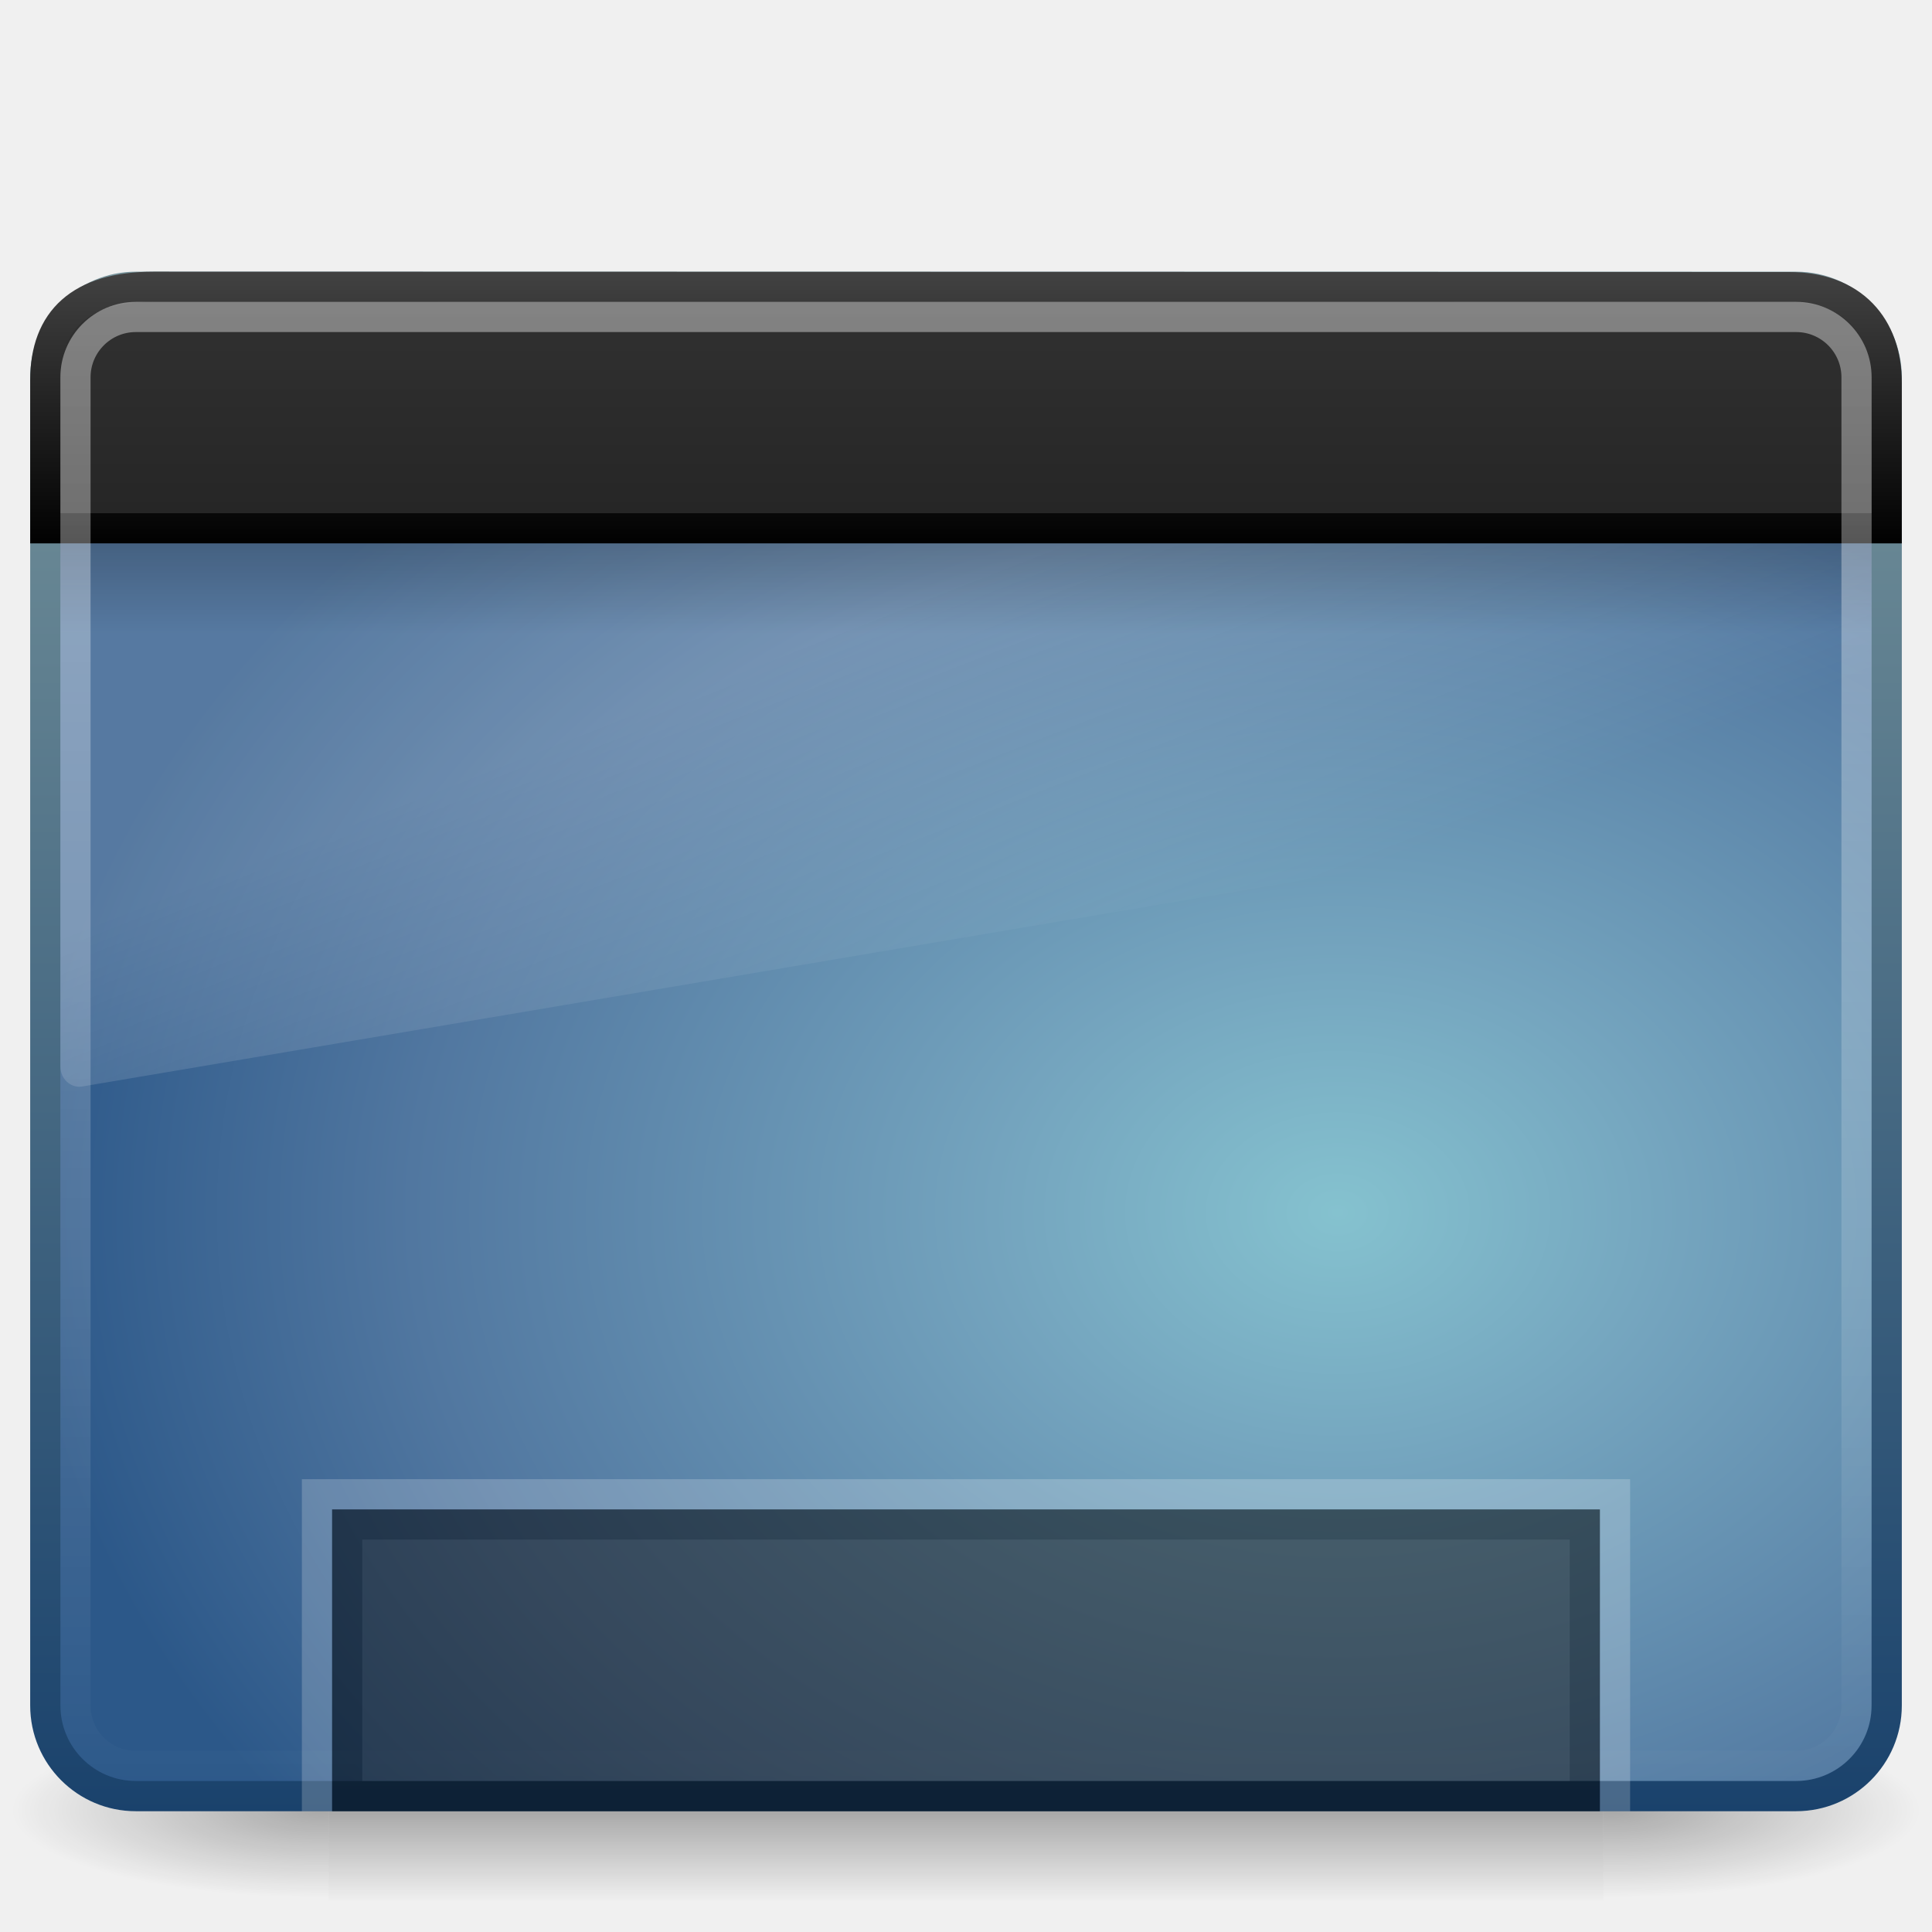
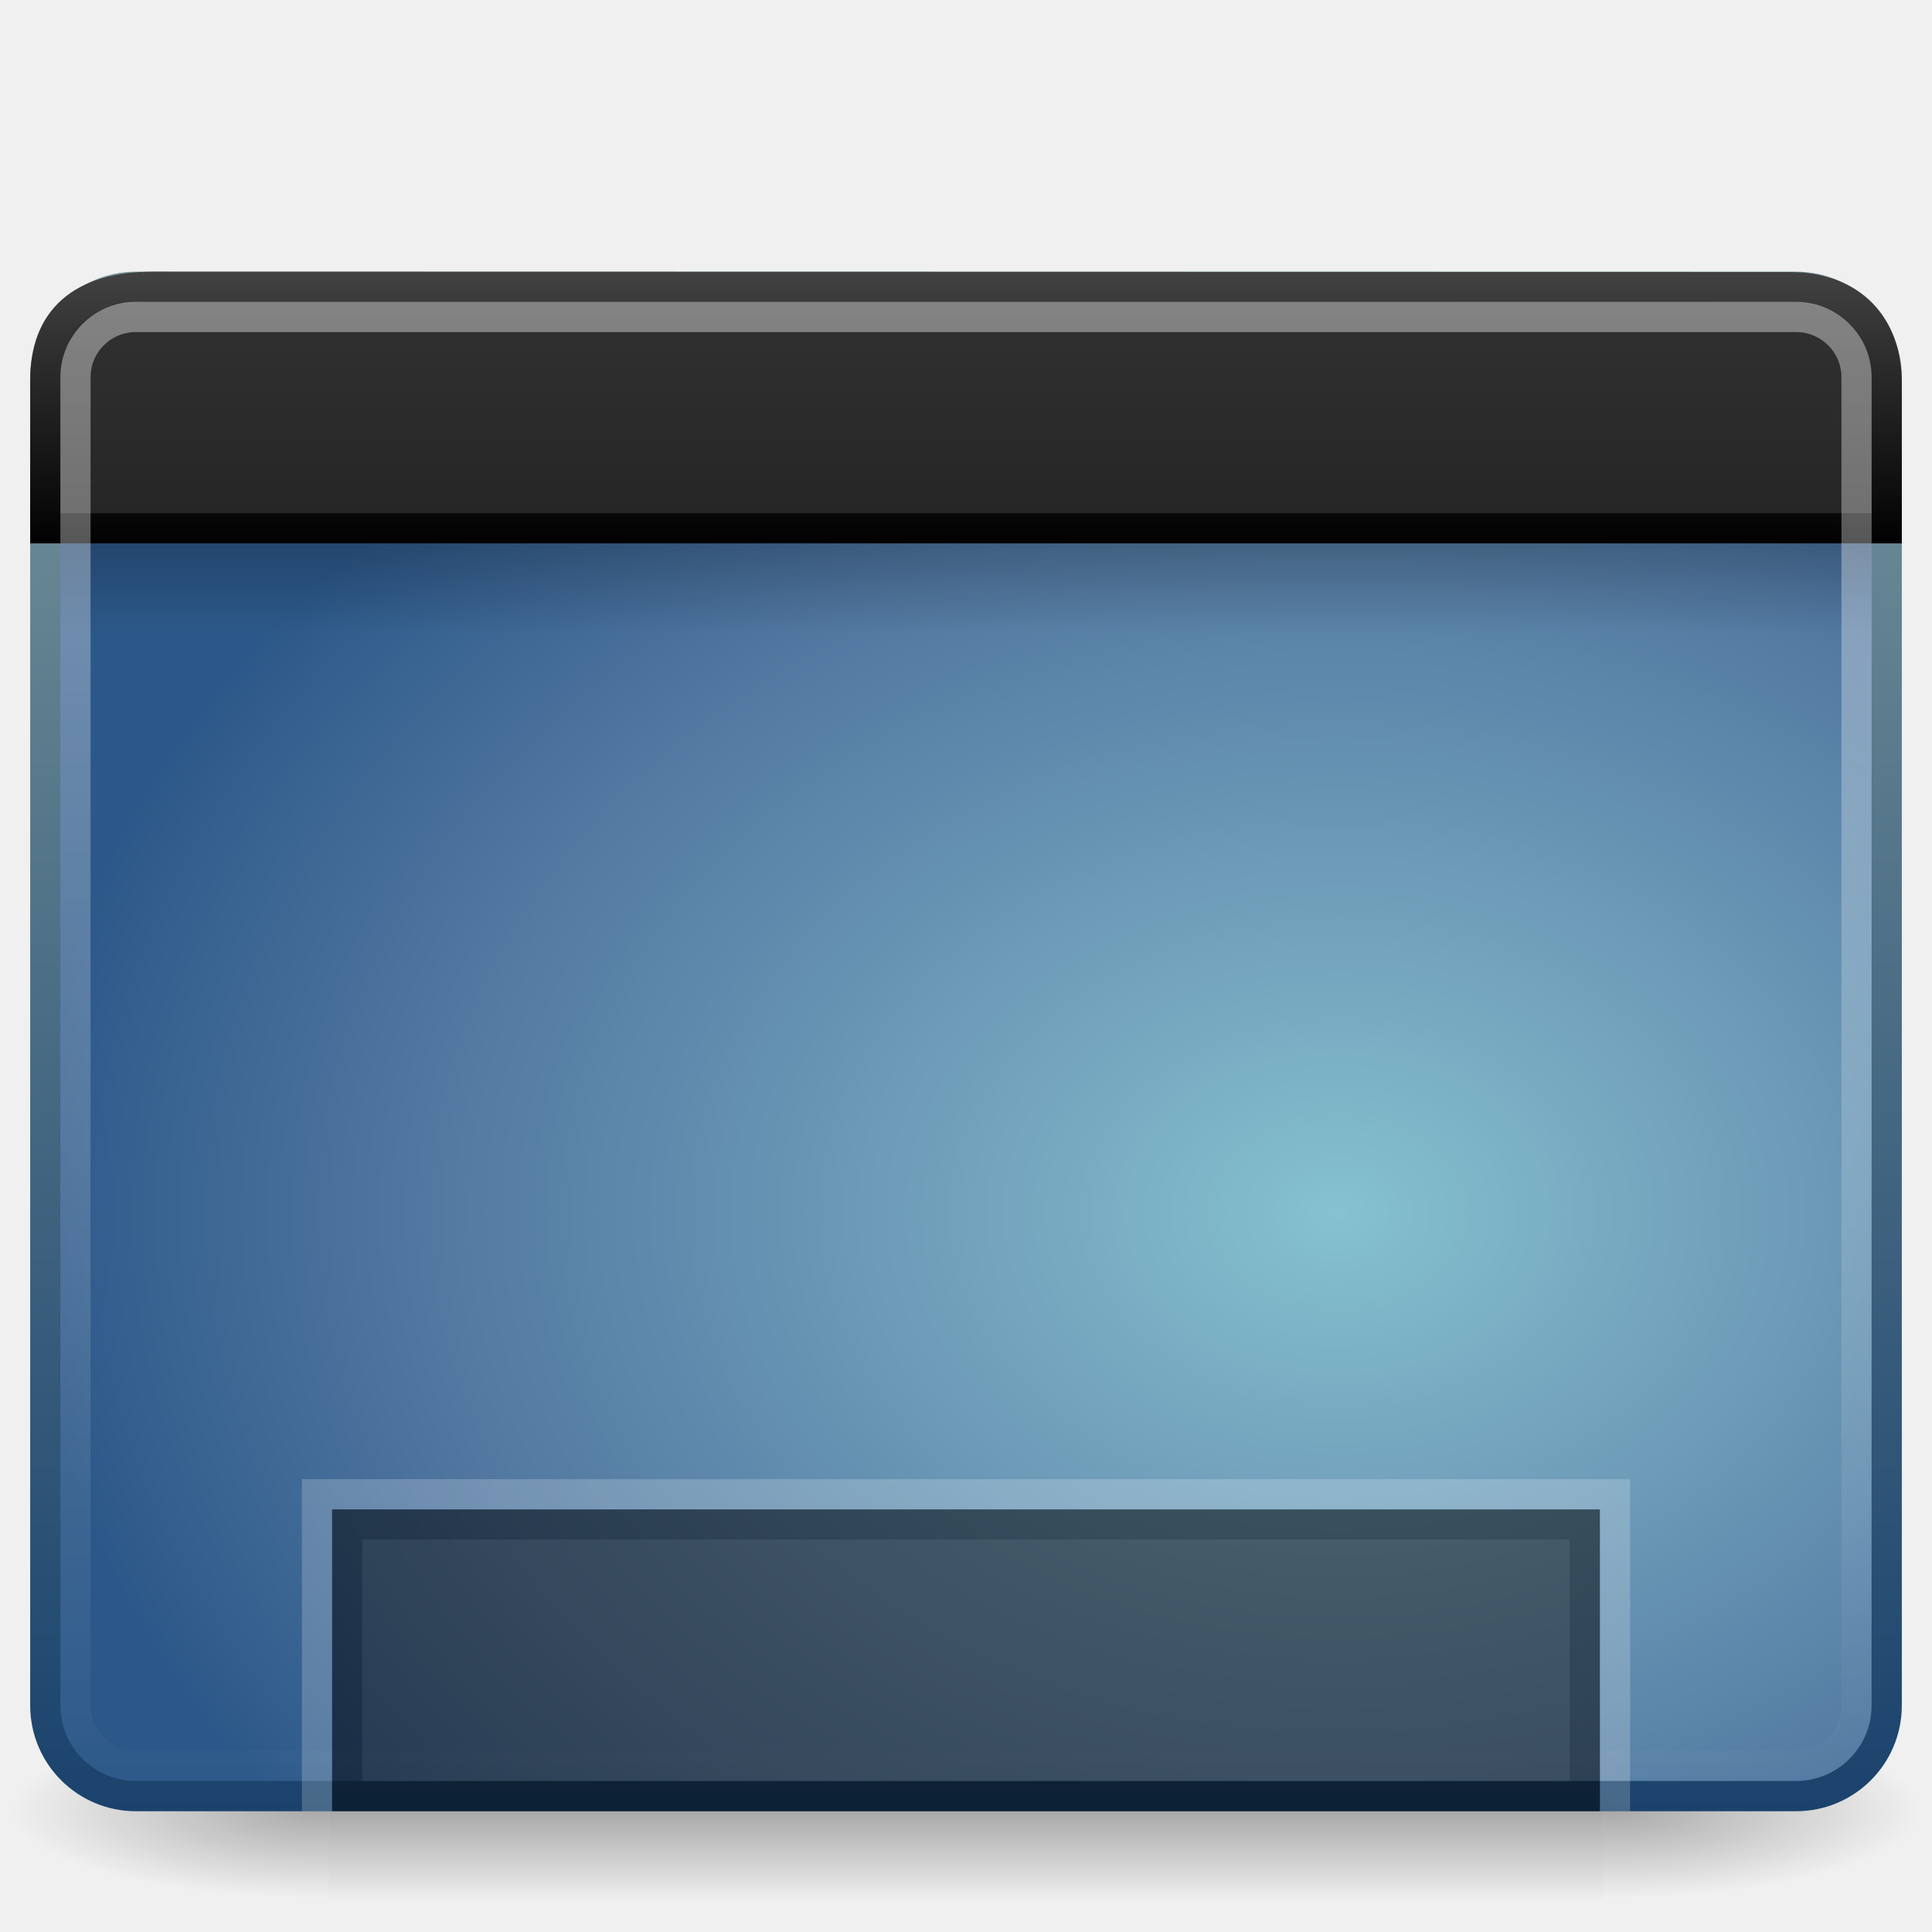
<svg xmlns="http://www.w3.org/2000/svg" xmlns:xlink="http://www.w3.org/1999/xlink" version="1.0" width="64" height="64" id="svg9481">
  <defs id="defs9483">
    <linearGradient id="linearGradient5048-7">
      <stop id="stop5050-5" style="stop-color:#000000;stop-opacity:0" offset="0" />
      <stop id="stop5056-9" style="stop-color:#000000;stop-opacity:1" offset="0.5" />
      <stop id="stop5052-6" style="stop-color:#000000;stop-opacity:0" offset="1" />
    </linearGradient>
    <linearGradient id="linearGradient5060-6">
      <stop id="stop5062-3" style="stop-color:#000000;stop-opacity:1" offset="0" />
      <stop id="stop5064-1" style="stop-color:#000000;stop-opacity:0" offset="1" />
    </linearGradient>
    <linearGradient id="linearGradient3332-412-419-652-471-761-410-156-661-505">
      <stop id="stop8032" style="stop-color:#1a426c;stop-opacity:1" offset="0" />
      <stop id="stop8034" style="stop-color:#78959c;stop-opacity:1" offset="1" />
    </linearGradient>
    <linearGradient id="linearGradient2867-449-88-871-390-598-476-591-434-148-895-534-212-357-729">
      <stop id="stop8022" style="stop-color:#85c2cf;stop-opacity:1" offset="0" />
      <stop id="stop8024" style="stop-color:#74a4be;stop-opacity:1" offset="0.262" />
      <stop id="stop8026" style="stop-color:#5177a0;stop-opacity:1" offset="0.705" />
      <stop id="stop8028" style="stop-color:#2c5889;stop-opacity:1" offset="1" />
    </linearGradient>
    <linearGradient id="linearGradient8265-821-176-38-919-66-249">
      <stop id="stop2687" style="stop-color:#ffffff;stop-opacity:1" offset="0" />
      <stop id="stop2689" style="stop-color:#ffffff;stop-opacity:0" offset="1" />
    </linearGradient>
    <linearGradient id="linearGradient3282">
      <stop id="stop3284" style="stop-color:#000000;stop-opacity:1" offset="0" />
      <stop id="stop3286" style="stop-color:#000000;stop-opacity:0" offset="1" />
    </linearGradient>
    <linearGradient id="linearGradient3958">
      <stop id="stop3960" style="stop-color:#a1a1a1;stop-opacity:1" offset="0" />
      <stop id="stop3962" style="stop-color:#4d4d4d;stop-opacity:1" offset="1" />
    </linearGradient>
    <linearGradient id="linearGradient2446-733-45">
      <stop id="stop3793" style="stop-color:#fafafa;stop-opacity:1" offset="0" />
      <stop id="stop3795" style="stop-color:#c5c5c5;stop-opacity:1" offset="1" />
    </linearGradient>
    <linearGradient id="linearGradient2238">
      <stop id="stop2240" style="stop-color:#ffffff;stop-opacity:1" offset="0" />
      <stop id="stop2242" style="stop-color:#ffffff;stop-opacity:0" offset="1" />
    </linearGradient>
    <linearGradient xlink:href="#linearGradient2238" id="linearGradient2432" gradientUnits="userSpaceOnUse" gradientTransform="matrix(1.30997,0,0,1.229654,0.5591281,6.225316)" x1="12.579" y1="2.914" x2="12.579" y2="43.811" />
    <linearGradient xlink:href="#linearGradient2446-733-45-3" id="linearGradient2435" gradientUnits="userSpaceOnUse" gradientTransform="matrix(1.104566,0,0,0.8795917,-3.596186,3.810501)" x1="33.579" y1="5.709" x2="33.579" y2="16.323" />
    <linearGradient xlink:href="#linearGradient3958-9" id="linearGradient2437" gradientUnits="userSpaceOnUse" gradientTransform="matrix(1.355556,0,0,1.333476,-0.5333464,-0.5019254)" x1="16.916" y1="7.001" x2="16.916" y2="14" />
    <linearGradient xlink:href="#linearGradient3282" id="linearGradient2440" gradientUnits="userSpaceOnUse" gradientTransform="matrix(1.304061,0,0,0.7020128,0.7114208,11.51223)" x1="24.683" y1="9.242" x2="24.683" y2="13.523" />
    <linearGradient xlink:href="#linearGradient8265-821-176-38-919-66-249" id="linearGradient2443" gradientUnits="userSpaceOnUse" gradientTransform="matrix(1.306122,0,0,1.393439,0.6530599,1.682908)" x1="16.626" y1="15.298" x2="20.055" y2="24.628" />
    <radialGradient xlink:href="#linearGradient2867-449-88-871-390-598-476-591-434-148-895-534-212-357-729" id="radialGradient2446" gradientUnits="userSpaceOnUse" gradientTransform="matrix(-2.4654702e-8,-1.440088,1.893347,0,48.21968,78.49858)" cx="26.617" cy="-2.064" fx="26.617" fy="-2.064" r="23" />
    <linearGradient xlink:href="#linearGradient3332-412-419-652-471-761-410-156-661-505" id="linearGradient2448" gradientUnits="userSpaceOnUse" gradientTransform="matrix(1.297895,0,0,1.220916,0.8505437,5.182892)" x1="10.014" y1="44.96" x2="10.014" y2="2.876" />
    <radialGradient xlink:href="#linearGradient5060-6" id="radialGradient2451" gradientUnits="userSpaceOnUse" gradientTransform="matrix(-8.7449735e-2,0,0,2.470588e-2,63.58963,47.94164)" cx="605.714" cy="486.648" fx="605.714" fy="486.648" r="117.143" />
    <radialGradient xlink:href="#linearGradient5060-6" id="radialGradient2454" gradientUnits="userSpaceOnUse" gradientTransform="matrix(8.7449735e-2,0,0,2.470588e-2,0.4103793,47.94164)" cx="605.714" cy="486.648" fx="605.714" fy="486.648" r="117.143" />
    <linearGradient xlink:href="#linearGradient5048-7" id="linearGradient2457" gradientUnits="userSpaceOnUse" gradientTransform="matrix(8.7449735e-2,0,0,2.470588e-2,0.3931692,47.94164)" x1="302.857" y1="366.648" x2="302.857" y2="609.505" />
    <linearGradient xlink:href="#linearGradient2446-733-45-3" id="linearGradient2437-9" gradientUnits="userSpaceOnUse" gradientTransform="matrix(0.8148434,0,0,0.6596233,-2.259471,3.233974)" x1="33.579" y1="5.709" x2="33.579" y2="16.323" />
    <linearGradient id="linearGradient2446-733-45-3">
      <stop id="stop3793-3" style="stop-color:#333333;stop-opacity:1;" offset="0" />
      <stop id="stop3795-7" style="stop-color:#242424;stop-opacity:1;" offset="1" />
    </linearGradient>
    <linearGradient xlink:href="#linearGradient3958-9" id="linearGradient2439" gradientUnits="userSpaceOnUse" x1="16.916" y1="7.001" x2="16.916" y2="14" />
    <linearGradient id="linearGradient3958-9">
      <stop id="stop3960-5" style="stop-color:#434343;stop-opacity:1;" offset="0" />
      <stop id="stop3962-5" style="stop-color:#000000;stop-opacity:1;" offset="1" />
    </linearGradient>
    <linearGradient y2="16.323" x2="33.579" y1="5.709" x1="33.579" gradientTransform="matrix(0.8148434,0,0,0.6596233,-78.4086,7.766507)" gradientUnits="userSpaceOnUse" id="linearGradient3941" xlink:href="#linearGradient2446-733-45-3" />
    <linearGradient gradientTransform="translate(-76.14912,4.532533)" y2="14" x2="16.916" y1="7.001" x1="16.916" gradientUnits="userSpaceOnUse" id="linearGradient3943" xlink:href="#linearGradient3958-9" />
  </defs>
  <rect style="opacity:0.3;fill:url(#linearGradient2457);fill-opacity:1;fill-rule:nonzero;stroke:none;stroke-width:1;marker:none;visibility:visible;display:inline;overflow:visible" id="rect2512" y="57" x="10.887" height="6" width="42.226" />
  <path style="opacity:0.3;fill:url(#radialGradient2454);fill-opacity:1;fill-rule:nonzero;stroke:none;stroke-width:1;marker:none;visibility:visible;display:inline;overflow:visible" id="path2514" d="M 53.113,57 C 53.113,57 53.113,63 53.113,63 C 57.616,63.011 64,61.656 64,60 C 64,58.344 58.974,57 53.113,57 z" />
  <path style="opacity:0.3;fill:url(#radialGradient2451);fill-opacity:1;fill-rule:nonzero;stroke:none;stroke-width:1;marker:none;visibility:visible;display:inline;overflow:visible" id="path2516" d="M 10.887,57 C 10.887,57 10.887,63 10.887,63 C 6.384,63.011 0,61.656 0,60 C 0,58.344 5.026,57 10.887,57 z" />
  <rect style="fill:url(#radialGradient2446);fill-opacity:1;fill-rule:evenodd;stroke:url(#linearGradient2448);stroke-width:1.002;stroke-linecap:round;stroke-linejoin:round;stroke-miterlimit:4;stroke-dasharray:none;stroke-dashoffset:0;stroke-opacity:1" id="rect2573" y="9.501" x="1.501" ry="3" rx="3" height="49.997" width="60.998" />
-   <path style="opacity:0.2;fill:url(#linearGradient2443);fill-opacity:1;fill-rule:evenodd;stroke:none;stroke-width:1.002;stroke-linecap:round;stroke-linejoin:round;stroke-miterlimit:4;stroke-dasharray:none;stroke-dashoffset:0;stroke-opacity:1" id="path2603" d="M 4.857,10 C 3.279,10 2,11.364 2,13.048 L 2,35.343 C 2.004,35.531 2.081,35.708 2.213,35.832 C 2.344,35.956 2.519,36.016 2.694,35.996 L 61.469,26.068 C 61.772,26.017 61.996,25.741 62,25.415 L 62,13.048 C 62,11.364 60.721,10 59.143,10 L 4.857,10 z" />
  <rect style="opacity:0.2;fill:url(#linearGradient2440);fill-opacity:1;fill-rule:evenodd;stroke:none;stroke-width:1;stroke-linecap:butt;stroke-linejoin:miter;marker:none;marker-start:none;marker-mid:none;marker-end:none;stroke-miterlimit:4;stroke-dasharray:none;stroke-dashoffset:0;stroke-opacity:1;visibility:visible;display:inline;overflow:visible" id="rect1436" y="18" x="2" ry="0" rx="0" height="3" width="60" />
  <path style="fill:url(#linearGradient2435);fill-opacity:1.0;fill-rule:evenodd;stroke:url(#linearGradient2437);stroke-width:1;stroke-linecap:butt;stroke-linejoin:miter;marker:none;marker-start:none;marker-mid:none;marker-end:none;stroke-miterlimit:4;stroke-dasharray:none;stroke-dashoffset:0;stroke-opacity:1;visibility:visible;display:inline;overflow:visible" id="rect2311" d="M 5.083,9.5 C 5.083,9.5 59.263,9.511 59.263,9.511 C 61.384,9.511 62.5,10.819 62.5,12.68 C 62.5,12.68 62.5,17.5 62.5,17.5 C 62.5,17.5 1.5,17.5 1.5,17.5 C 1.5,17.5 1.5,12.592 1.5,12.592 C 1.5,10.609 2.655,9.5 5.083,9.5 z" />
  <rect style="opacity:0.4;fill:none;fill-opacity:1;fill-rule:evenodd;stroke:url(#linearGradient2432);stroke-width:1;stroke-linecap:round;stroke-linejoin:round;stroke-miterlimit:4;stroke-dasharray:none;stroke-dashoffset:0;stroke-opacity:1" id="rect2601" y="10.5" x="2.5" ry="2" rx="2" height="48" width="59" />
  <rect style="opacity:0.5;fill:#1a1a1a;fill-opacity:1;fill-rule:nonzero;stroke:#000000;stroke-width:1;stroke-linecap:butt;stroke-linejoin:miter;marker:none;marker-start:none;marker-mid:none;marker-end:none;stroke-miterlimit:4;stroke-dasharray:none;stroke-dashoffset:0;stroke-opacity:1;visibility:visible;display:inline;overflow:visible;enable-background:accumulate" id="rect9439" y="50.5" x="11.5" ry="0" rx="0" height="9" width="41" />
  <path style="opacity:0.2;fill:none;fill-opacity:1;fill-rule:nonzero;stroke:#ffffff;stroke-width:1;stroke-linecap:butt;stroke-linejoin:miter;marker:none;marker-start:none;marker-mid:none;marker-end:none;stroke-miterlimit:4;stroke-dasharray:none;stroke-dashoffset:0;stroke-opacity:1;visibility:visible;display:inline;overflow:visible;enable-background:accumulate" d="M 10.5,60 C 10.5,60 10.5,49.5 10.5,49.5 C 10.5,49.5 53.5,49.5 53.5,49.5 C 53.5,49.5 53.5,60 53.5,60" id="rect2459" />
</svg>
